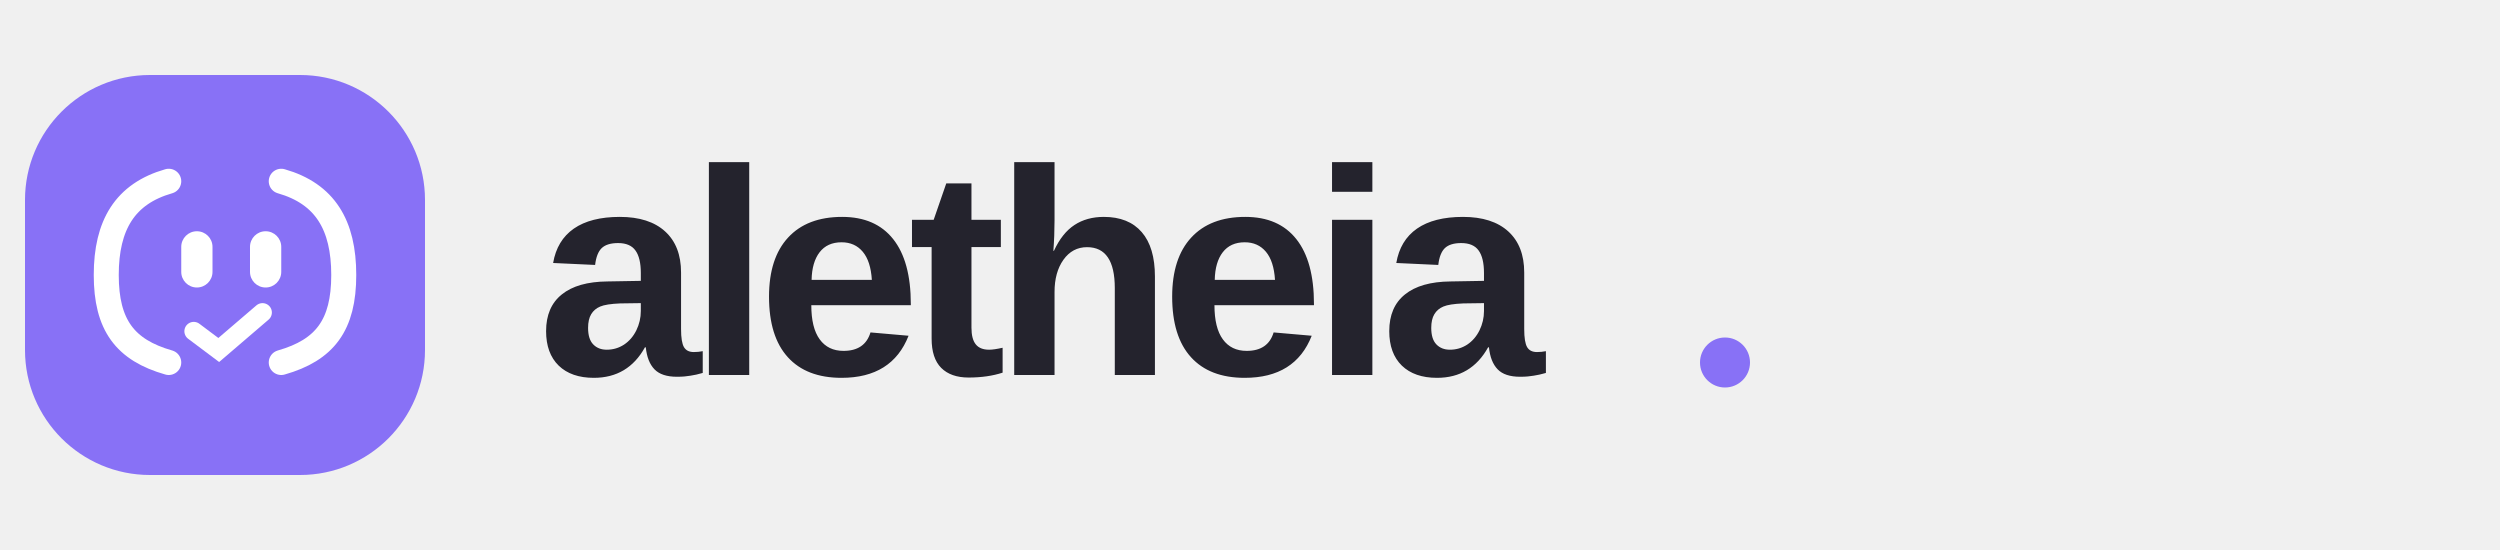
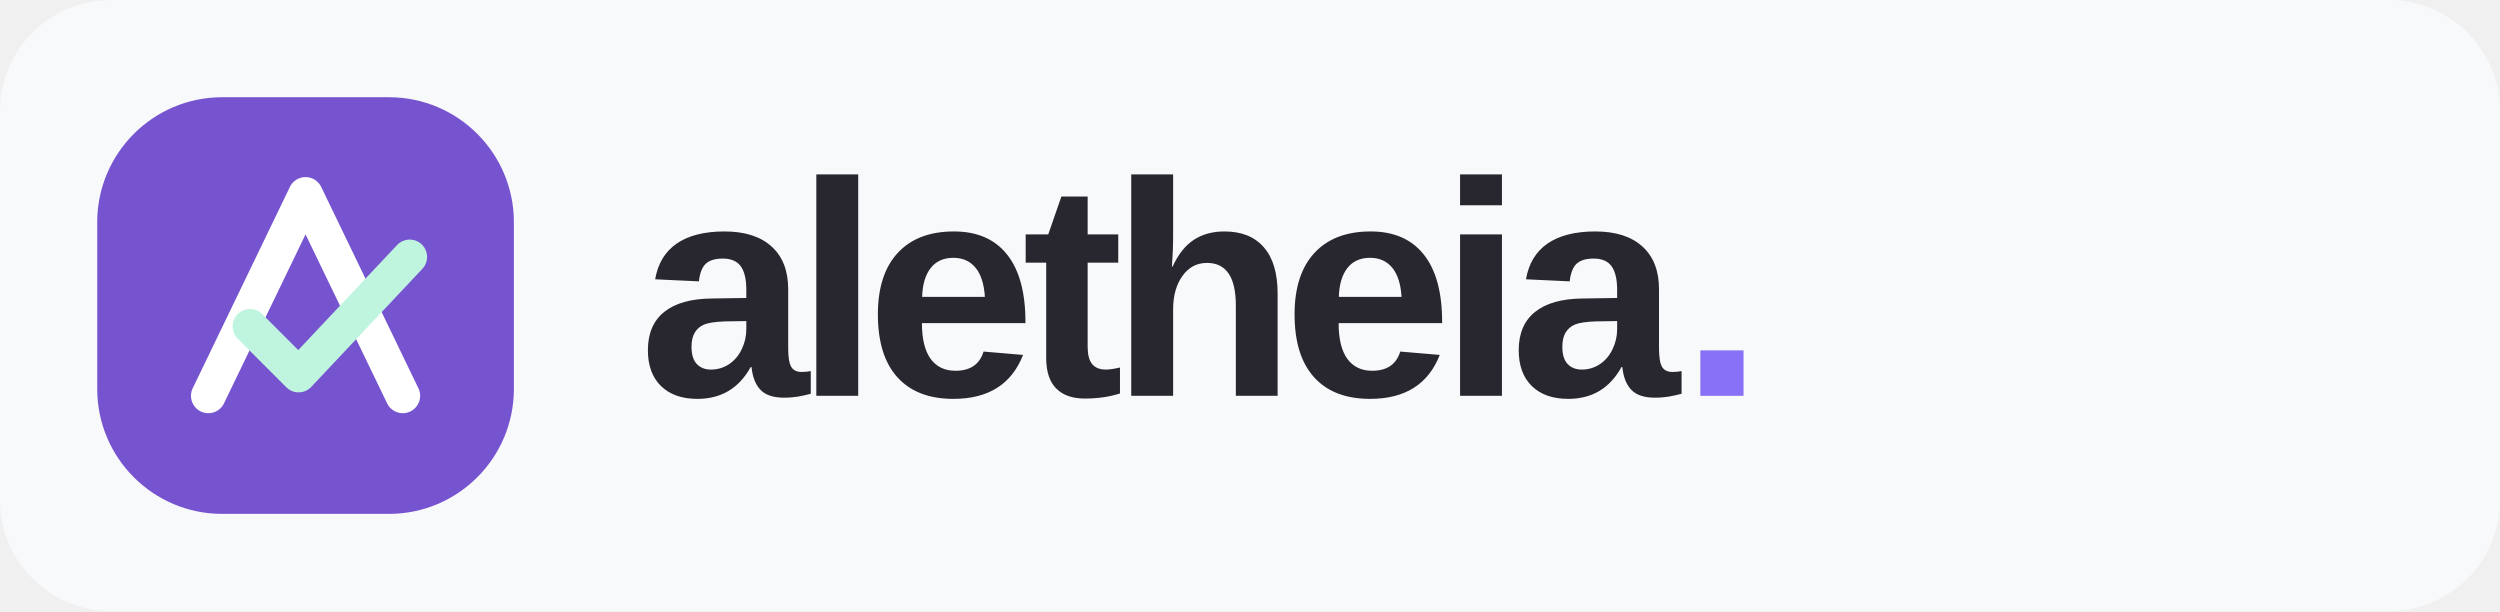
- <svg xmlns="http://www.w3.org/2000/svg" width="400" height="88" viewBox="0 0 400 88">
-   <rect x="4" y="12" width="64" height="64" rx="20" fill="#8871F6" />
-   <g fill="none" stroke="white" stroke-width="4" stroke-linecap="round">
-     <path d="M27 29c-7 2-10 7-10 15s3 12 10 14m18-29c7 2 10 7 10 15s-3 12-10 14" />
-     <path d="m31 53 4 3 7-6" stroke-width="3" />
+ <svg xmlns="http://www.w3.org/2000/svg" width="360" height="88" viewBox="0 0 360 88" fill="none" role="img">
+   <rect width="360" height="88" rx="16" fill="#F8F9FB" />
+   <g transform="translate(12 12)">
+     <rect x="2" y="2" width="60" height="60" rx="18" fill="#7654D0" />
+     <path d="M18 45 32 16l14 29" stroke="#FFFFFF" stroke-width="5" stroke-linecap="round" stroke-linejoin="round" />
+     <path d="m24 35 7 7 16-17" stroke="#BFF5DF" stroke-width="5" stroke-linecap="round" stroke-linejoin="round" />
  </g>
-   <rect x="29" y="37" width="5" height="9" rx="2.5" fill="white" />
-   <rect x="40" y="37" width="5" height="9" rx="2.5" fill="white" />
-   <text x="86" y="60" font-family="Arial, sans-serif" font-size="47" font-weight="700" letter-spacing="-2" fill="#24232D">aletheia</text>
-   <circle cx="276" cy="58" r="4" fill="#8871F6" />
+   <text x="92" y="57" font-family="Arial, sans-serif" font-size="44" font-weight="700" letter-spacing="-2" fill="#282730">aletheia<tspan fill="#8871F6">.</tspan>
+   </text>
</svg>
